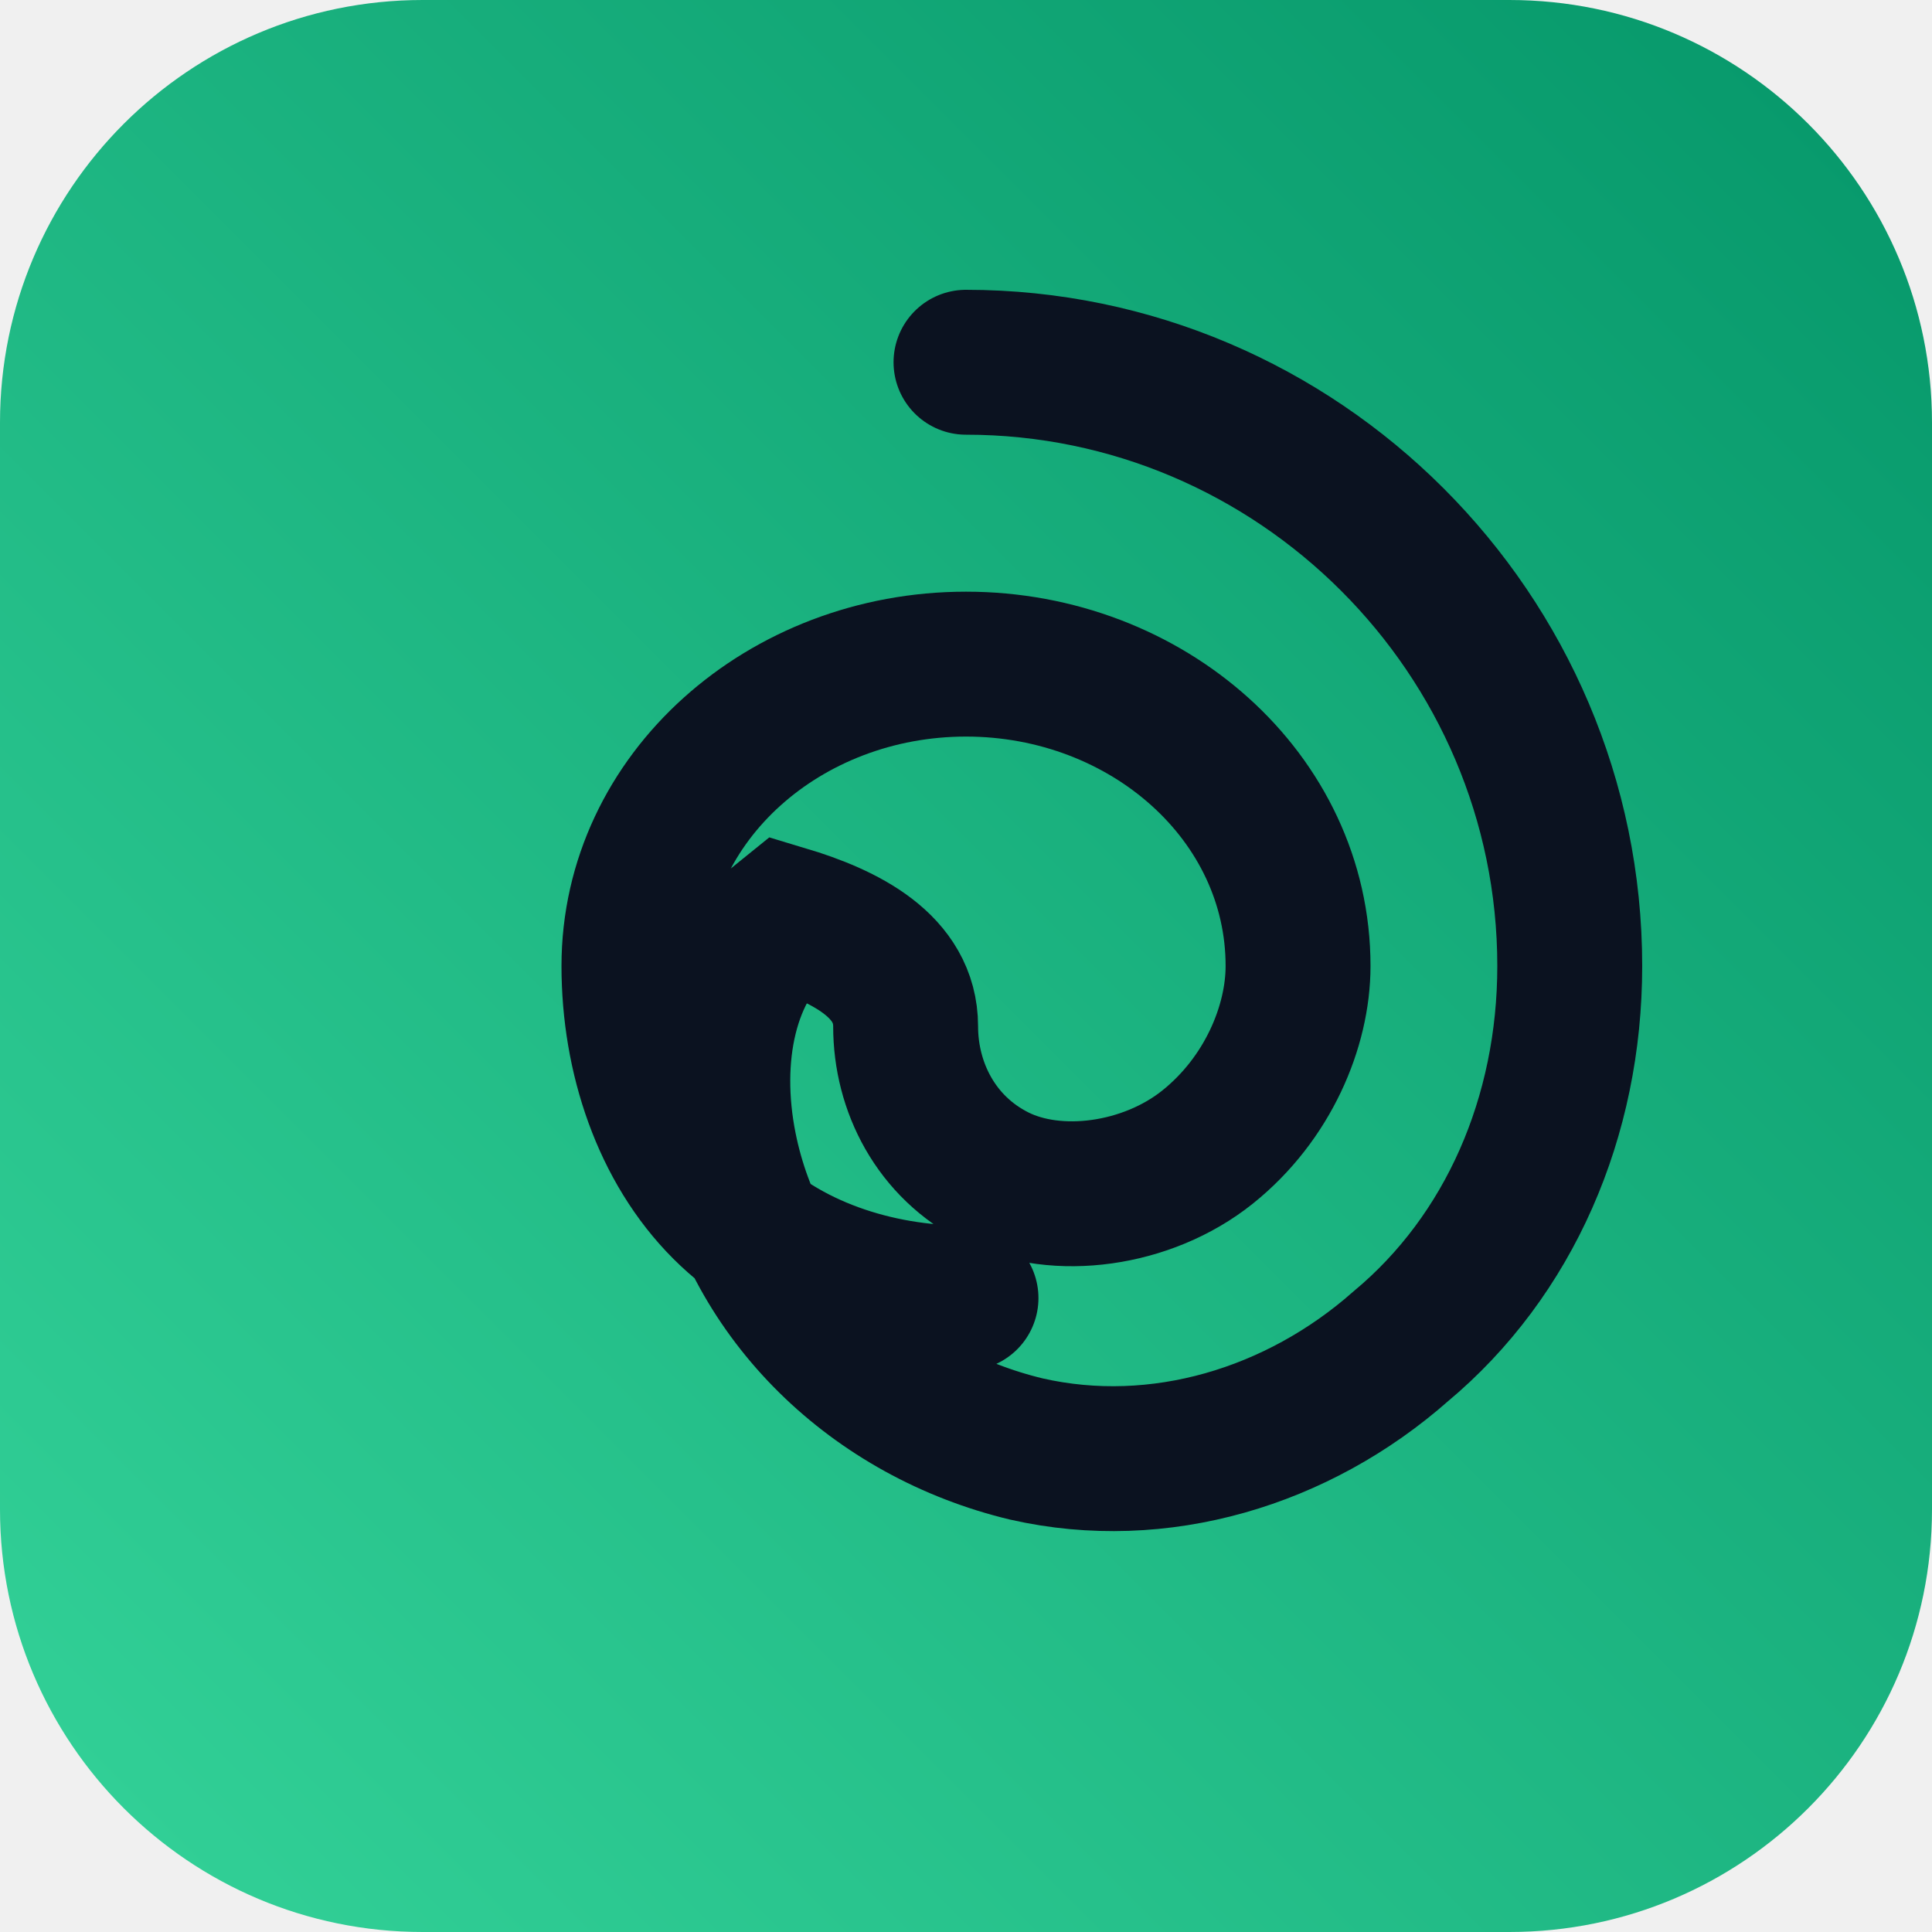
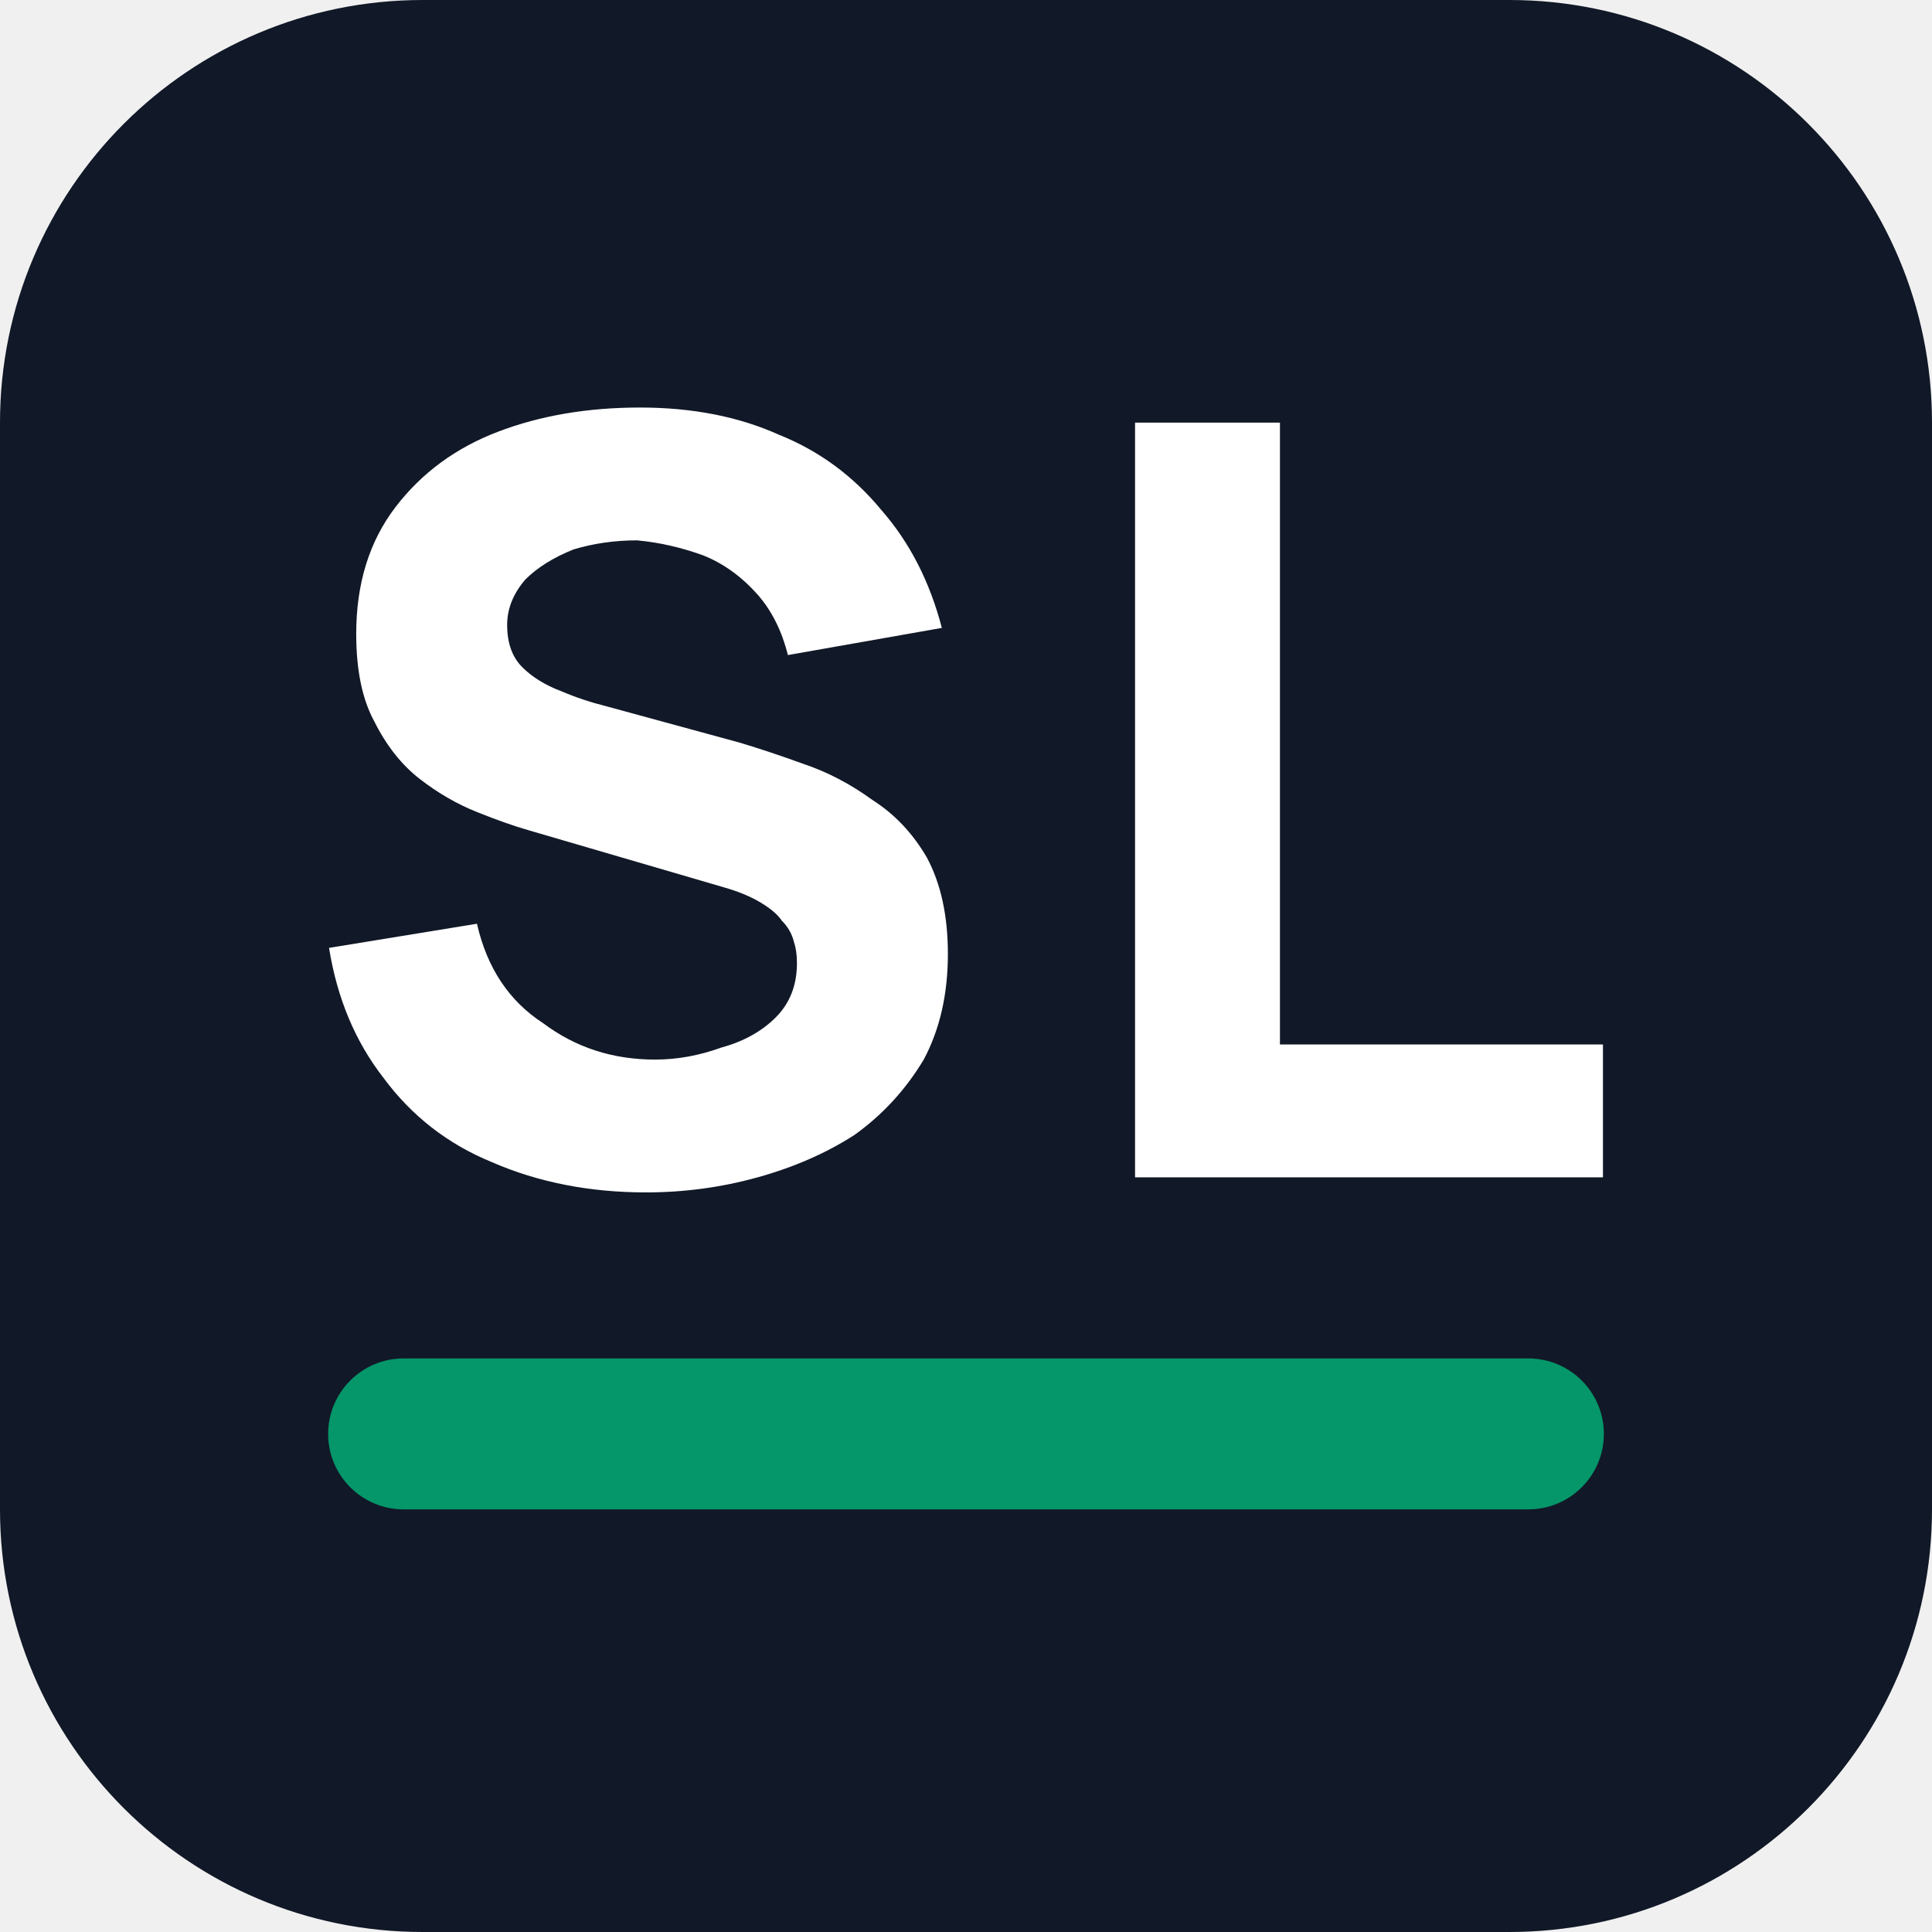
- <svg xmlns="http://www.w3.org/2000/svg" viewBox="0 0 32 32" fill="none">
-   <defs>
-     <linearGradient id="g" x1="0%" y1="100%" x2="100%" y2="0%">
-       <stop offset="0%" stop-color="#34d399" />
-       <stop offset="100%" stop-color="#059669" />
-     </linearGradient>
-   </defs>
-   <rect width="32" height="32" rx="7" fill="url(#g)" />
-   <path d="M16,6 C21.5,6 26,10.5 26,16 C26,18.5 25,20.8 23.2,22.3 C21.5,23.8 19.2,24.5 17,24 C14.5,23.4 12.5,21.5 12,19 C11.7,17.5 12,16 13,15.2 C14,15.5 15,16 15,17 C15,18 15.5,19 16.5,19.5 C17.5,20 19,19.8 20,19 C21,18.2 21.5,17 21.5,16 C21.5,13.2 19,11 16,11 C13,11 10.5,13.2 10.5,16 C10.5,17.5 11,19 12,20 C13,21 14.5,21.5 16,21.5" stroke="#0b1220" stroke-width="2.4" stroke-linecap="round" fill="none" />
+ <svg xmlns="http://www.w3.org/2000/svg" viewBox="0 0 64 64" width="32" height="32">
+   <rect width="64" height="64" rx="14" fill="#111827" />
+   <path d="M21.4 39.5Q18.6 39.5 16.3 38.5Q14.1 37.6 12.7 35.7Q11.3 33.9 10.9 31.4L15.8 30.6Q16.3 32.8 18 33.9Q19.6 35.1 21.7 35.1Q22.8 35.1 23.9 34.7Q25 34.4 25.7 33.7Q26.4 33 26.4 31.9Q26.4 31.5 26.3 31.2Q26.2 30.8 25.9 30.5Q25.7 30.2 25.2 29.9Q24.7 29.6 24 29.4L17.5 27.5Q16.8 27.3 15.8 26.9Q14.8 26.5 13.9 25.8Q13 25.1 12.4 23.9Q11.8 22.8 11.8 21Q11.8 18.5 13.1 16.8Q14.4 15.1 16.5 14.3Q18.6 13.5 21.2 13.5Q23.8 13.5 25.8 14.4Q27.8 15.2 29.2 16.9Q30.6 18.5 31.2 20.8L26.1 21.7Q25.8 20.5 25.1 19.7Q24.3 18.8 23.3 18.4Q22.2 18 21.1 17.9Q20 17.9 19 18.2Q18 18.6 17.4 19.2Q16.8 19.9 16.8 20.7Q16.8 21.6 17.3 22.1Q17.8 22.6 18.6 22.9Q19.3 23.2 20.1 23.4L24.5 24.6Q25.5 24.9 26.6 25.3Q27.8 25.7 28.9 26.5Q30 27.2 30.7 28.4Q31.4 29.7 31.4 31.6Q31.4 33.6 30.6 35.1Q29.7 36.6 28.3 37.6Q26.9 38.5 25.1 39Q23.3 39.5 21.4 39.5ZM37.6 39V14H42.4V34.6H53.1V39Z" fill="#ffffff" />
+   <rect x="10.87" y="45.0" width="42.26" height="5.0" rx="2.5" fill="#059669" />
</svg>
